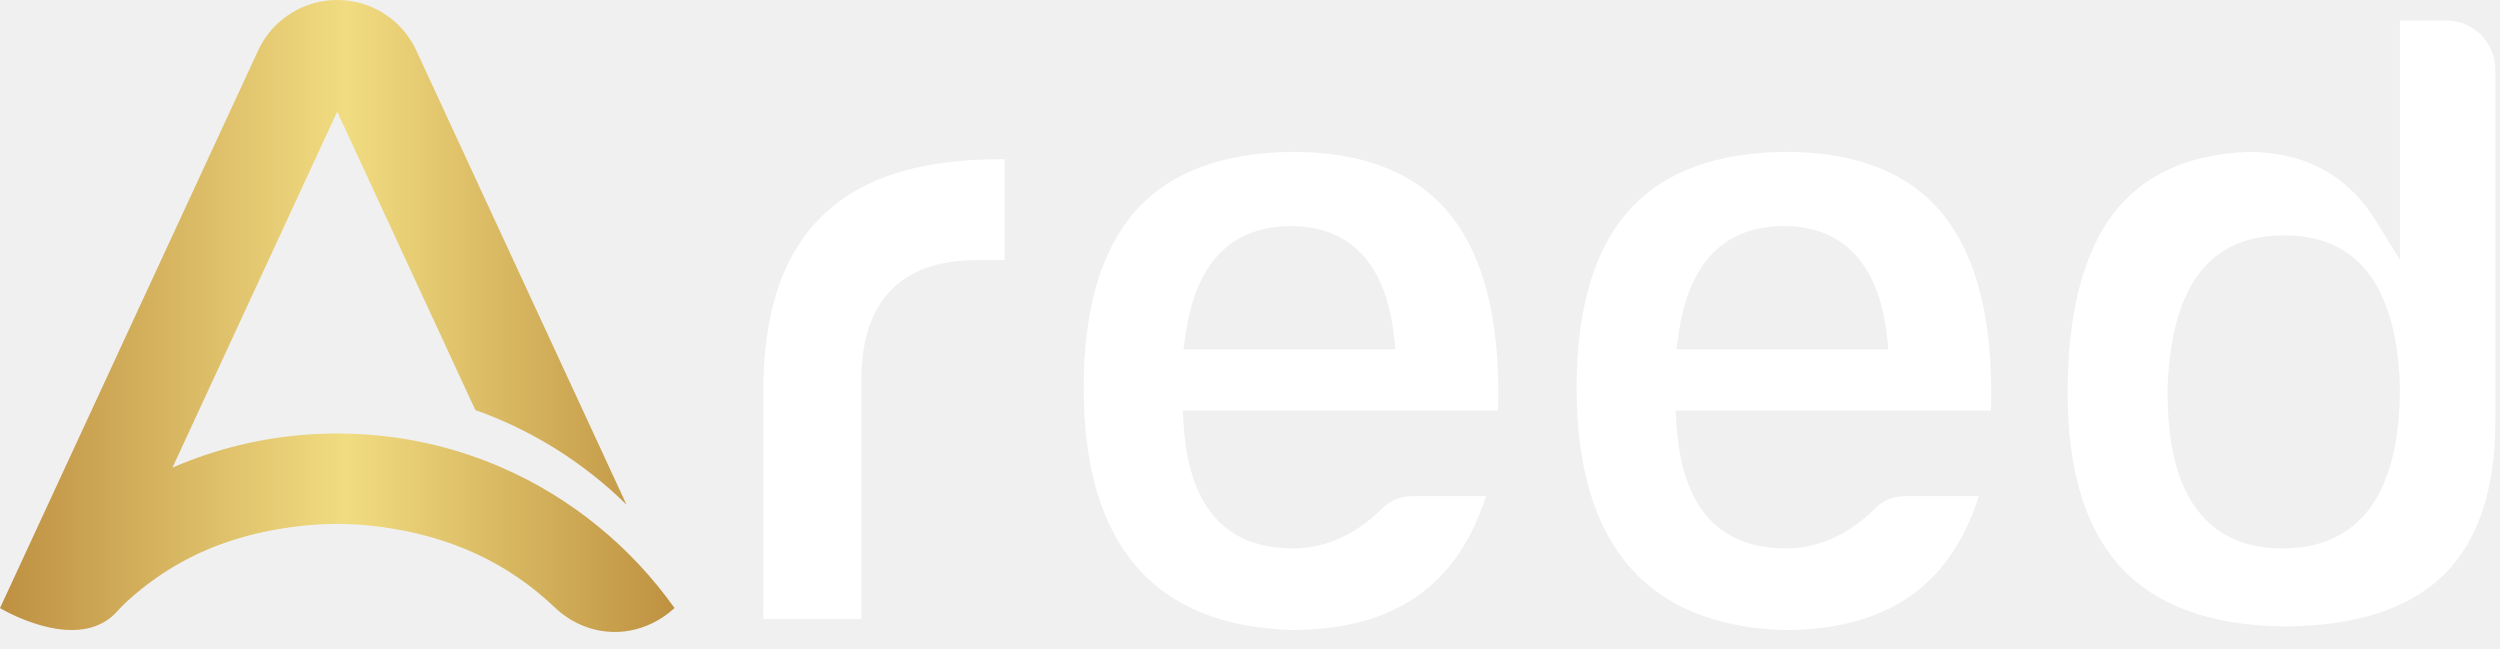
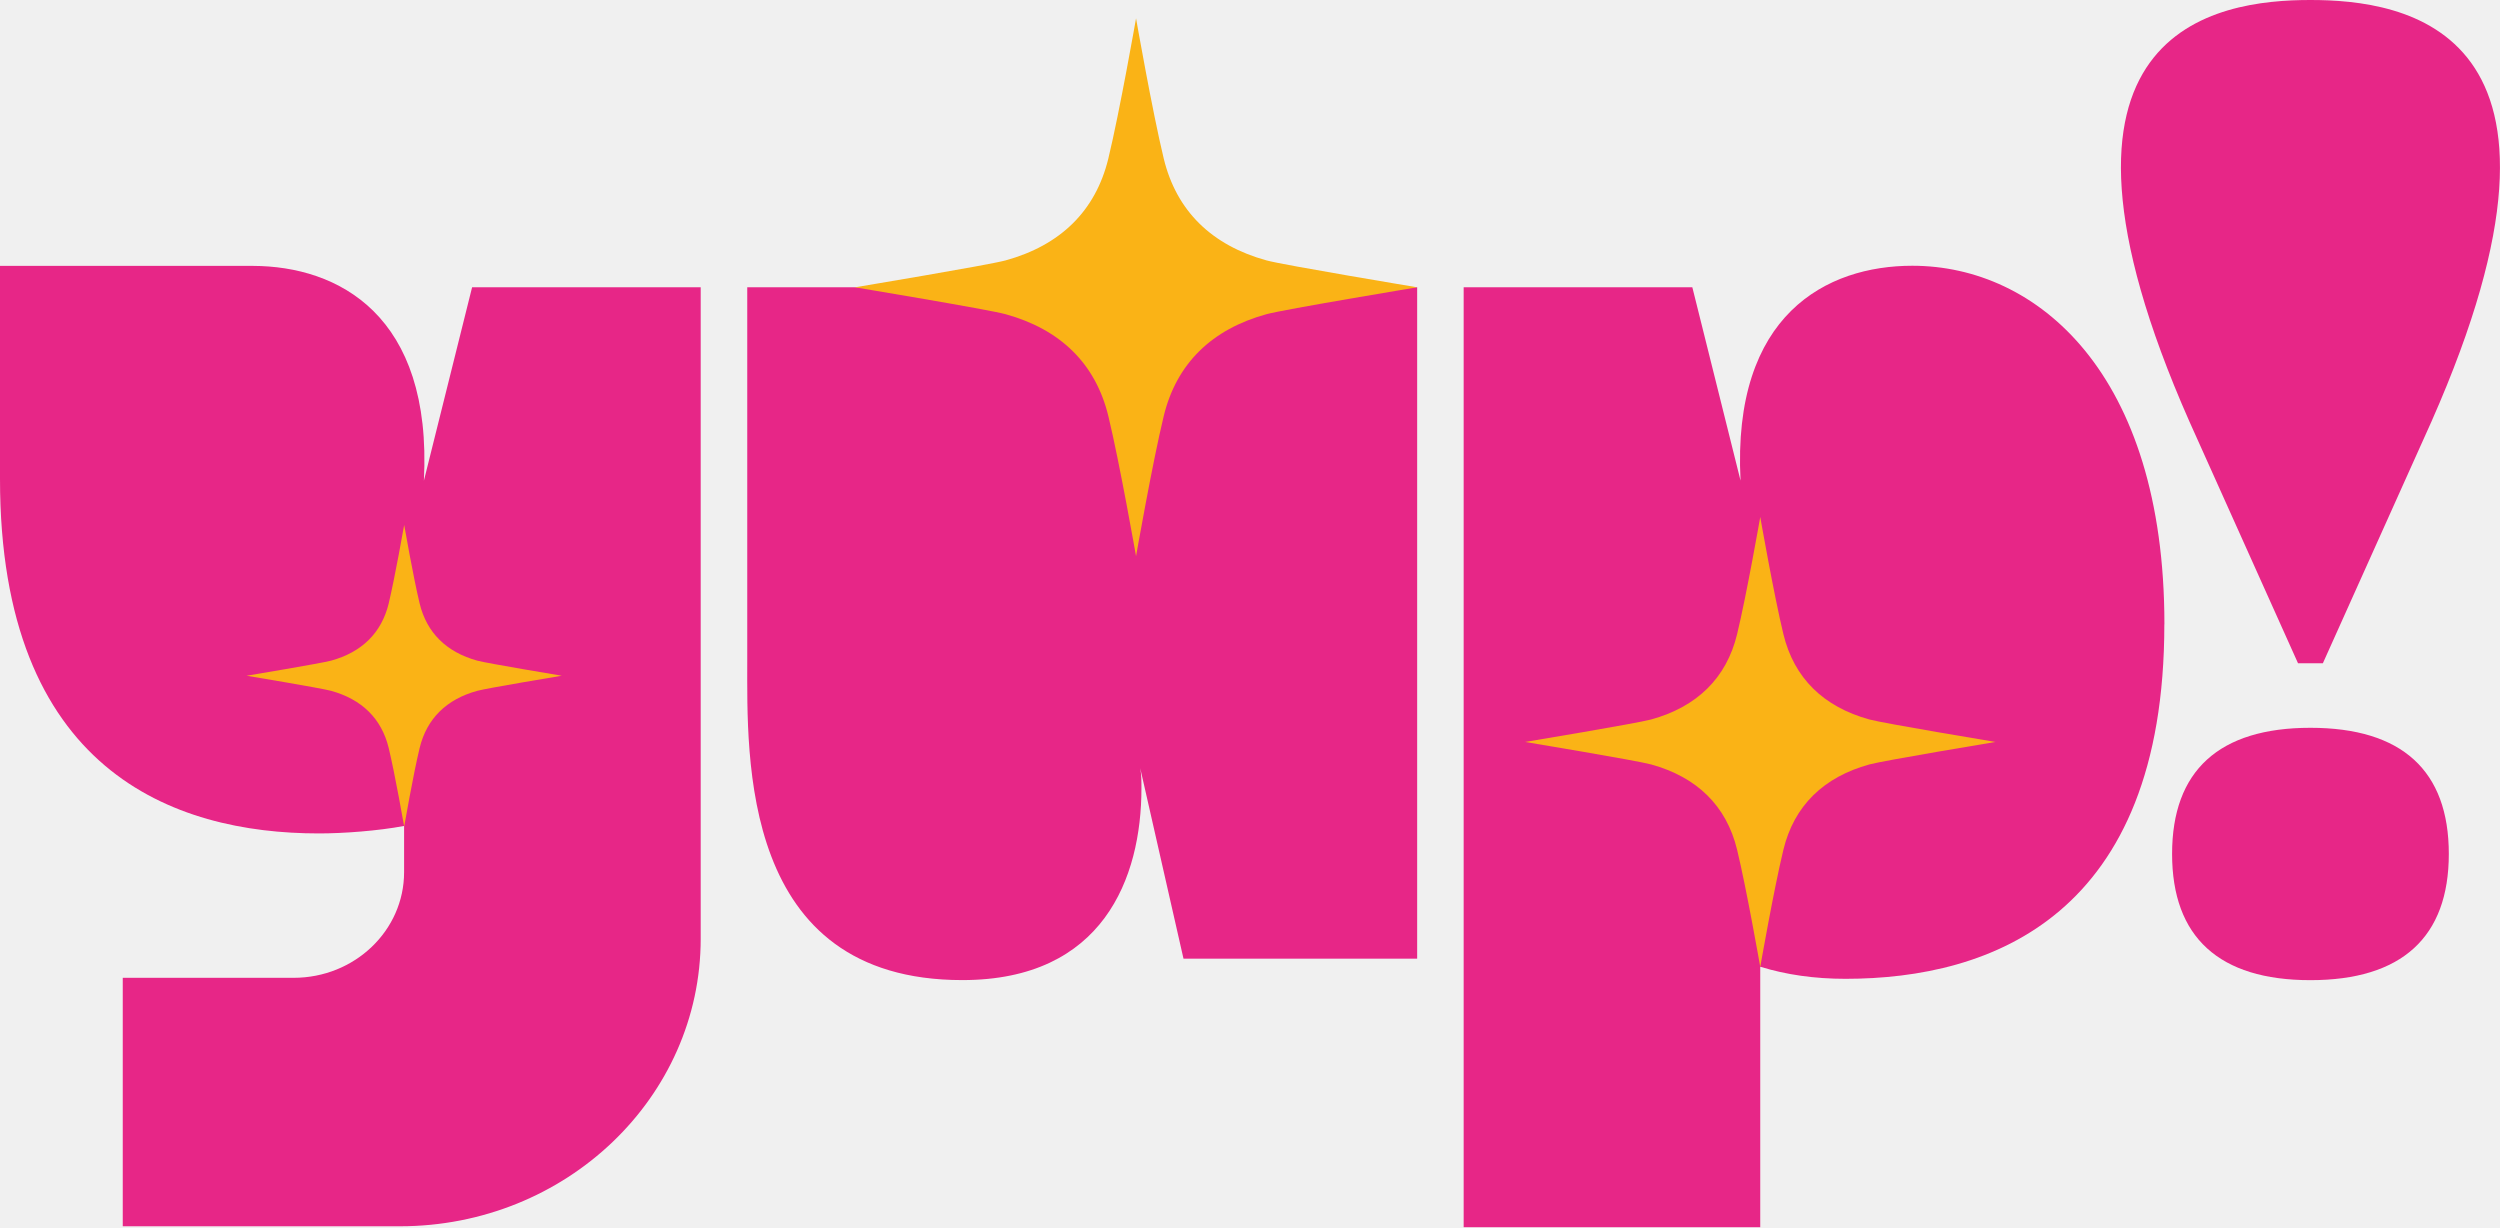
- <svg xmlns="http://www.w3.org/2000/svg" width="135" height="35" viewBox="0 0 135 35" fill="none">
-   <path d="M41.218 33.427H46.517V20.492C46.517 16.275 48.66 14.045 52.717 14.045H54.25V8.598H54.005C49.73 8.598 46.621 9.567 44.504 11.559C42.392 13.547 41.317 16.505 41.221 20.607L41.218 33.427Z" fill="white" />
-   <path d="M69.817 8.203C66.049 8.227 63.199 9.29 61.346 11.36C59.469 13.457 58.519 16.679 58.519 20.939C58.519 29.387 62.294 33.787 69.737 34.022C75.252 34.02 78.693 31.654 80.243 26.79H76.311C75.6 26.79 75.038 27.025 74.591 27.507L74.575 27.524C73.131 28.914 71.532 29.615 69.815 29.615C66.174 29.615 64.189 27.359 63.914 22.914L63.869 22.173H80.894C81.045 17.082 80.022 13.345 77.853 11.068C76.04 9.168 73.335 8.203 69.817 8.203ZM75.356 18.86H63.907L64.02 18.065C64.575 14.182 66.492 12.211 69.716 12.211C72.907 12.211 74.826 14.241 75.266 18.084L75.356 18.86Z" fill="white" />
-   <path d="M96.435 8.203C92.668 8.227 89.817 9.29 87.964 11.36C86.087 13.457 85.137 16.679 85.137 20.939C85.137 29.387 88.912 33.787 96.355 34.022C101.871 34.02 105.311 31.654 106.861 26.79H102.929C102.219 26.79 101.656 27.025 101.21 27.507L101.193 27.524C99.749 28.914 98.15 29.615 96.433 29.615C92.792 29.615 90.807 27.359 90.532 22.914L90.487 22.173H107.513C107.663 17.082 106.64 13.345 104.472 11.068C102.656 9.168 99.954 8.203 96.435 8.203ZM101.974 18.86H90.525L90.638 18.065C91.193 14.182 93.11 12.211 96.334 12.211C99.526 12.211 101.445 14.241 101.885 18.084L101.974 18.86Z" fill="white" />
-   <path d="M121.424 8.203C118.174 8.321 115.716 9.443 114.119 11.54C112.482 13.69 111.652 16.952 111.652 21.237C111.652 25.398 112.616 28.554 114.516 30.623C116.403 32.677 119.312 33.754 123.162 33.824H123.303C127.191 33.824 130.114 32.877 131.995 31.007C133.82 29.191 134.747 26.421 134.747 22.773V3.739C134.747 2.317 133.569 1.115 132.172 1.115H129.596V14.024L128.305 11.938C126.777 9.461 124.46 8.206 121.424 8.203ZM123.249 29.617C121.523 29.617 120.13 29.095 119.11 28.065C117.691 26.635 117.019 24.302 117.049 20.934V20.915C117.266 15.393 119.326 12.709 123.348 12.709C127.334 12.709 129.437 15.473 129.596 20.92C129.596 23.744 129.07 25.91 128.032 27.359C126.96 28.857 125.351 29.617 123.249 29.617Z" fill="white" />
-   <path d="M36.423 32.832C34.083 29.539 30.856 26.886 27.11 25.254C24.826 24.259 22.343 23.636 19.737 23.46C19.233 23.427 18.723 23.408 18.21 23.408C17.759 23.408 17.31 23.422 16.863 23.448C14.191 23.608 11.646 24.236 9.311 25.254L18.21 6.03L25.668 22.143C28.761 23.239 31.538 24.998 33.831 27.251L22.444 2.651C22.324 2.404 22.183 2.171 22.025 1.95C21.663 1.449 21.207 1.023 20.68 0.699C19.962 0.256 19.116 0 18.21 0C17.305 0 16.458 0.256 15.741 0.699C15.233 1.011 14.791 1.418 14.436 1.896C14.259 2.131 14.106 2.385 13.975 2.651L0 32.837C0.313 33.02 3.681 34.941 5.809 33.472C5.976 33.356 6.148 33.211 6.312 33.029C6.482 32.844 6.656 32.66 6.842 32.489C7.923 31.498 8.949 30.835 9.725 30.398C11.62 29.337 13.737 28.695 16.148 28.413C16.823 28.333 17.512 28.293 18.208 28.293C18.986 28.293 19.753 28.345 20.503 28.443C24.259 28.937 27.387 30.344 29.993 32.834C30.257 33.086 31.346 34.064 33.044 34.125C34.951 34.189 36.195 33.046 36.423 32.832Z" fill="url(#paint0_linear_246_65)" />
+ <svg xmlns="http://www.w3.org/2000/svg" width="110" height="54" viewBox="0 0 110 54" fill="none">
+   <g clip-path="url(#clip0_675_4686)">
+     <path d="M20.772 12.641L18.651 21.151C19.03 13.846 14.87 11.711 11.129 11.699H0V21.073C0 33.895 7.614 36.671 14.029 36.671C15.093 36.671 16.618 36.561 17.78 36.342V38.377C17.78 40.943 15.604 43.024 12.919 43.024H5.401V53.956H17.594C24.903 53.956 30.831 48.288 30.831 41.3V12.641H20.769H20.772Z" fill="#E72687" />
+     <path d="M95.231 27.47C95.231 40.292 87.618 43.068 81.202 43.068C79.844 43.068 78.59 42.89 77.451 42.536V53.997H64.401V12.641H74.463L76.584 21.148C76.204 13.821 80.39 11.693 84.141 11.693C89.634 11.693 95.234 16.419 95.234 27.466" fill="#E72687" />
+     <path d="M32.879 12.641V29.062C32.879 33.316 32.555 43.124 42.342 43.124C48.538 43.124 50.224 38.633 50.224 34.677C50.224 34.38 50.224 34.083 50.169 33.795L52.074 42.182H62.355V12.641H32.883H32.879Z" fill="#E72687" />
+     <path d="M101.657 0C97.581 0 88.662 1.18 96.334 18.547L101.113 29.184H102.206L106.985 18.547C114.658 1.18 105.738 0 101.657 0ZM101.657 32.023C97.637 32.023 95.572 33.91 95.572 37.572C95.572 41.234 97.637 43.127 101.657 43.127C105.676 43.127 107.748 41.24 107.748 37.572C107.748 33.904 105.683 32.023 101.657 32.023Z" fill="#E72687" />
+     <path d="M55.727 11.458C53.321 10.794 51.763 9.289 51.203 6.97C50.706 4.92 49.986 0.807 49.986 0.807C49.986 0.807 49.265 4.92 48.768 6.97C48.208 9.289 46.647 10.797 44.244 11.458C43.498 11.664 37.616 12.641 37.616 12.641C37.616 12.641 43.495 13.617 44.244 13.824C46.65 14.487 48.208 15.996 48.768 18.312C49.265 20.365 49.986 24.474 49.986 24.474C49.986 24.474 50.706 20.362 51.203 18.312C51.763 15.993 53.324 14.484 55.727 13.824C56.473 13.617 62.355 12.641 62.355 12.641C62.355 12.641 56.476 11.664 55.727 11.458Z" fill="#FAB316" />
+     <path d="M21.001 29.069C19.652 28.696 18.779 27.851 18.464 26.552C18.186 25.401 17.784 23.097 17.784 23.097C17.784 23.097 17.378 25.401 17.103 26.552C16.788 27.851 15.915 28.699 14.566 29.069C14.147 29.184 10.851 29.732 10.851 29.732C10.851 29.732 14.147 30.28 14.566 30.396C15.915 30.768 16.788 31.613 17.103 32.912C17.381 34.064 17.784 36.367 17.784 36.367C17.784 36.367 18.186 34.06 18.464 32.912C18.779 31.613 19.652 30.765 21.001 30.396C21.42 30.28 24.716 29.732 24.716 29.732C24.716 29.732 21.42 29.184 21.001 29.069Z" fill="#FAB316" />
+     <path d="M82.253 31.657C80.24 31.103 78.937 29.842 78.469 27.901C78.053 26.186 77.451 22.747 77.451 22.747C77.451 22.747 76.849 26.186 76.433 27.901C75.965 29.842 74.659 31.103 72.649 31.657C72.024 31.829 67.105 32.646 67.105 32.646C67.105 32.646 72.024 33.463 72.649 33.635C74.659 34.189 75.965 35.45 76.433 37.391C76.849 39.106 77.451 42.545 77.451 42.545C77.451 42.545 78.053 39.106 78.469 37.391C78.937 35.45 80.243 34.189 82.253 33.635C82.878 33.463 87.798 32.646 87.798 32.646C87.798 32.646 82.878 31.829 82.253 31.657Z" fill="#FAB316" />
+   </g>
  <defs>
-     <linearGradient id="paint0_linear_246_65" x1="0.001" y1="17.06" x2="36.423" y2="17.06" gradientUnits="userSpaceOnUse">
-       <stop stop-color="#BE9042" />
-       <stop offset="0.513" stop-color="#F1DC81" />
-       <stop offset="1" stop-color="#BE9140" />
-     </linearGradient>
+     <clipPath id="clip0_675_4686">
+       <rect width="110" height="54" fill="white" />
+     </clipPath>
  </defs>
</svg>
